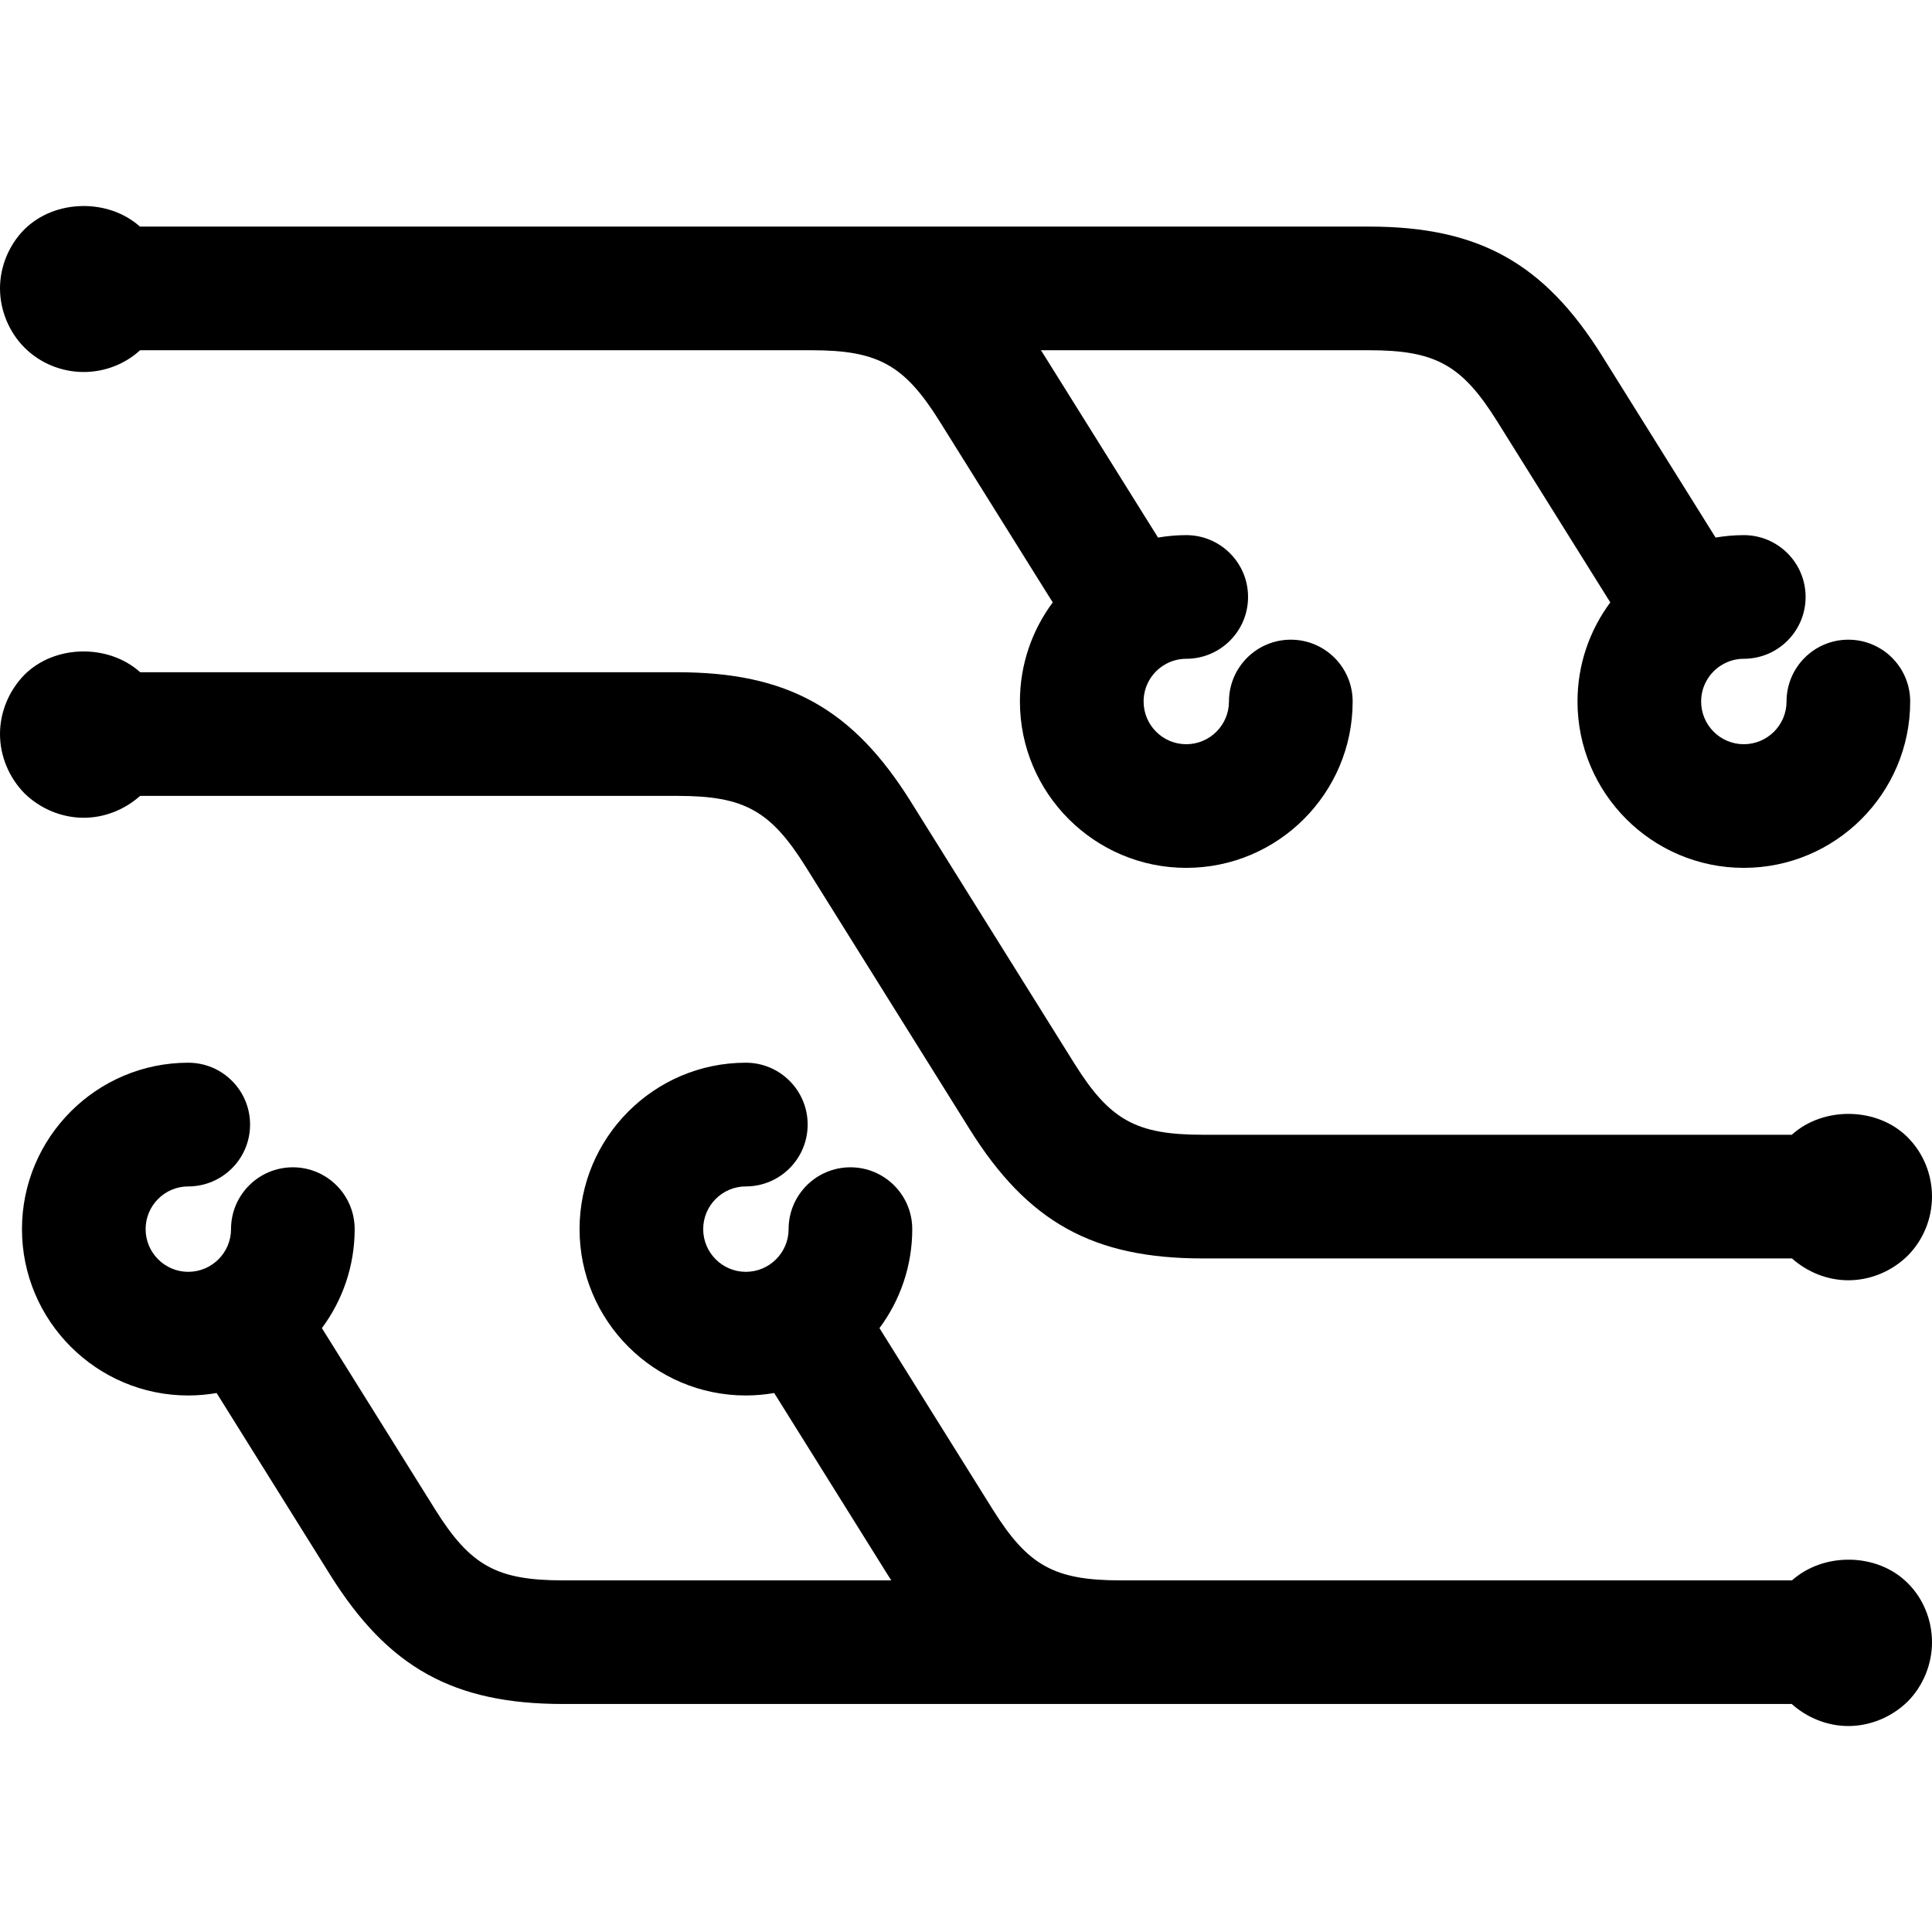
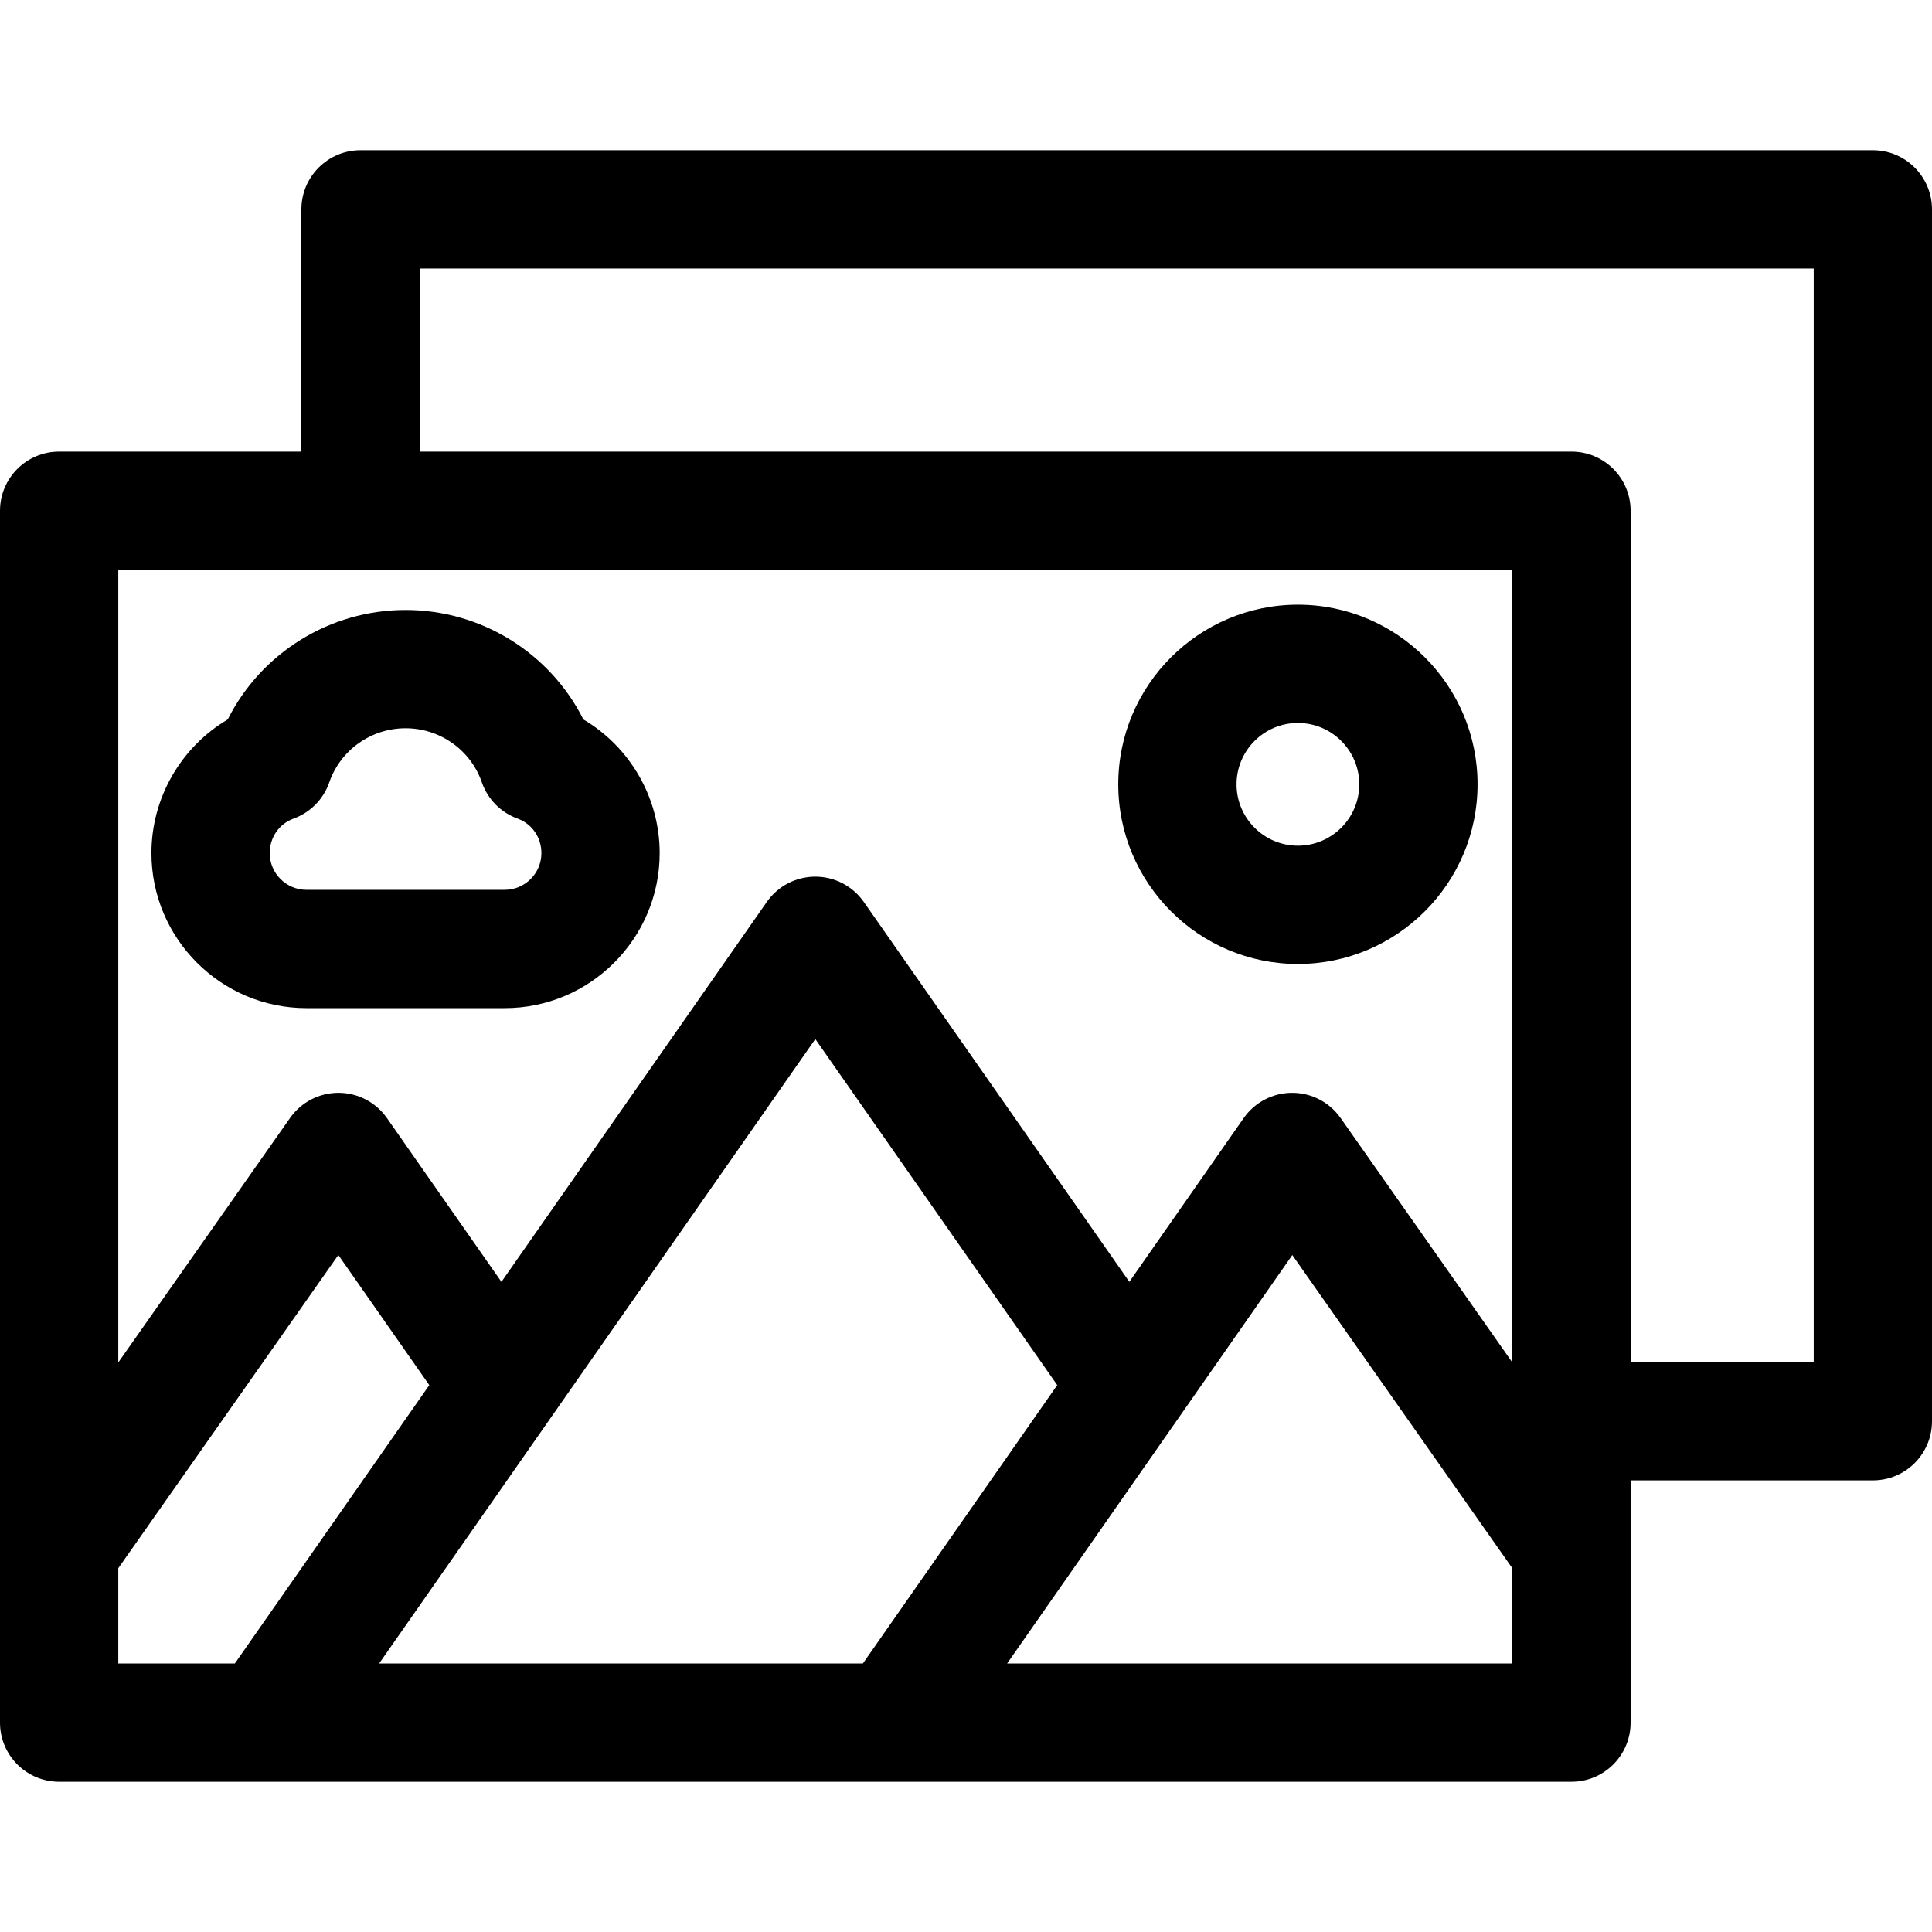
- <svg xmlns="http://www.w3.org/2000/svg" version="1.1" id="Capa_1" x="0px" y="0px" viewBox="0 0 511.991 511.991" style="enable-background:new 0 0 511.991 511.991;" xml:space="preserve">
+ <svg xmlns="http://www.w3.org/2000/svg" version="1.1" id="Layer_1" x="0px" y="0px" viewBox="0 0 512 512" style="enable-background:new 0 0 512 512;" xml:space="preserve">
  <g>
    <g>
-       <g>
-         <path d="M22.188,98.583c5.505,0,10.914-2.061,14.936-5.769h177.904c17.635,0,24.611,3.87,33.965,18.824l29.987,48.007 c-5.459,7.341-8.695,16.43-8.695,26.26c0,24.3,19.774,44.083,44.074,44.083c24.318,0,44.101-19.774,44.101-44.083 c0-9.044-7.331-16.384-16.384-16.384s-16.392,7.331-16.392,16.384c0,6.239-5.085,11.316-11.325,11.316 s-11.298-5.077-11.298-11.316c0-3.941,2.015-7.412,5.067-9.441c0.166-0.096,0.334-0.184,0.498-0.286 c0.068-0.043,0.128-0.093,0.195-0.136c1.638-0.927,3.524-1.461,5.538-1.461c9.053,0,16.384-7.34,16.384-16.384 c0-9.044-7.331-16.384-16.384-16.384c-2.548,0-5.042,0.23-7.473,0.647L276.781,94.27c-0.309-0.495-0.621-0.973-0.932-1.456 h86.941c17.626,0,24.611,3.87,33.956,18.824l29.993,48.006c-5.458,7.341-8.693,16.43-8.693,26.261 c0,24.3,19.765,44.083,44.065,44.083c24.327,0,44.101-19.774,44.101-44.083c0-9.044-7.331-16.384-16.384-16.384 s-16.384,7.331-16.384,16.384c0,6.239-5.085,11.316-11.334,11.316c-6.23,0-11.298-5.077-11.298-11.316 c0-3.959,2.039-7.443,5.115-9.468c0.15-0.087,0.302-0.167,0.45-0.259c0.058-0.037,0.11-0.08,0.168-0.117 c1.645-0.938,3.542-1.48,5.566-1.48c9.053,0,16.384-7.34,16.384-16.384c0-9.044-7.331-16.384-16.384-16.384 c-2.548,0-5.041,0.23-7.472,0.647L424.544,94.27c-15.398-24.62-32.723-34.223-61.753-34.223H37.084 c-8.382-7.494-22.524-7.267-30.605,0.728C2.396,64.858,0,70.626,0,76.395c0,5.858,2.396,11.627,6.479,15.709 C10.65,96.276,16.33,98.583,22.188,98.583z" />
-         <path d="M474.883,418.808H297.026c-17.635,0-24.611-3.87-33.965-18.824l-29.996-48.023c5.454-7.337,8.687-16.417,8.687-26.236 c0-9.053-7.34-16.384-16.384-16.384c-9.044,0-16.384,7.331-16.384,16.384c0,6.239-5.085,11.316-11.334,11.316 c-6.23,0-11.298-5.077-11.298-11.316c0-6.239,5.068-11.316,11.298-11.316c9.044,0,16.384-7.34,16.384-16.392 s-7.331-16.392-16.384-16.392c-24.291,0-44.065,19.792-44.065,44.101c0,24.3,19.765,44.083,44.065,44.083 c2.563,0,5.072-0.232,7.516-0.654l30.097,48.198c0.309,0.495,0.621,0.973,0.932,1.456h-86.932 c-17.635,0-24.611-3.87-33.965-18.824l-29.996-48.023c5.454-7.337,8.687-16.417,8.687-26.236c0-9.053-7.34-16.384-16.384-16.384 c-9.044,0-16.384,7.331-16.384,16.384c0,6.239-5.085,11.316-11.334,11.316c-6.23,0-11.298-5.077-11.298-11.316 c0-6.239,5.068-11.316,11.298-11.316c9.044,0,16.384-7.34,16.384-16.392s-7.331-16.392-16.384-16.392 c-24.291,0-44.065,19.792-44.065,44.101c0,24.3,19.765,44.083,44.065,44.083c2.563,0,5.072-0.232,7.516-0.654L87.5,417.353 c15.398,24.62,32.714,34.214,61.753,34.214h325.562c4.102,3.67,9.458,5.84,14.996,5.84c5.866,0,11.547-2.405,15.709-6.47 c4.162-4.18,6.47-9.958,6.47-15.718c0-5.866-2.299-11.626-6.47-15.718C497.505,411.493,483.333,411.278,474.883,418.808z" />
-         <path d="M22.188,216.712c5.513,0,10.851-2.143,14.94-5.795h142.444c17.635,0,24.62,3.87,33.974,18.824l43.426,69.519 c15.398,24.629,32.723,34.232,61.753,34.232h156.159c4.094,3.64,9.42,5.787,14.927,5.787c5.866,0,11.547-2.396,15.709-6.479 c4.162-4.18,6.47-9.843,6.47-15.709c0-5.866-2.299-11.547-6.47-15.718c-8.029-8.029-22.309-8.232-30.685-0.657H318.725 c-17.626,0-24.611-3.861-33.974-18.824l-43.426-69.519c-15.398-24.62-32.714-34.223-61.753-34.223H37.153 c-8.377-7.557-22.657-7.352-30.674,0.666C2.396,182.986,0,188.666,0,194.524s2.396,11.529,6.479,15.709 C10.65,214.315,16.33,216.712,22.188,216.712z" />
-       </g>
+       <path d="M343.96,160.246c-26.251,0-47.608,21.357-47.608,47.609c0,26.251,21.358,47.609,47.608,47.609 c26.251,0,47.608-21.357,47.608-47.609C391.569,181.604,370.211,160.246,343.96,160.246z M343.96,224.117 c-8.966,0-16.262-7.295-16.262-16.262c0-8.967,7.295-16.262,16.262-16.262c8.966,0,16.262,7.294,16.262,16.262 C360.222,216.821,352.926,224.117,343.96,224.117z" />
+     </g>
+   </g>
+   <g>
+     <g>
+       <path d="M496.327,39.813H95.544c-8.656,0-15.673,7.018-15.673,15.673v64.197H15.673C7.018,119.684,0,126.701,0,135.357v321.155 c0,8.656,7.018,15.673,15.673,15.673h54.678c0.014,0,0.026,0.001,0.041,0.001c0.008,0,0.018-0.001,0.026-0.001h166.373 c0.014,0,0.026,0.001,0.041,0.001c0.008,0,0.018-0.001,0.026-0.001h179.596c8.656,0,15.673-7.018,15.673-15.673V410.36 c0-0.01,0-0.021,0-0.031v-18.014h64.198c8.656,0,15.673-7.018,15.673-15.673V55.486C512,46.831,504.982,39.813,496.327,39.813z M62.236,440.841H31.347v-25.252l58.315-82.998l24.105,34.482L62.236,440.841z M228.674,440.84H100.473l115.595-165.48 l64.11,91.712L228.674,440.84z M400.781,440.84H266.903l75.571-108.237l58.307,82.99V440.84z M400.783,361.065l-45.522-64.794 c-2.935-4.177-7.72-6.663-12.824-6.663c-0.007,0-0.016,0-0.023,0c-5.113,0.007-9.901,2.509-12.827,6.701l-30.295,43.39 l-70.381-100.682c-2.933-4.195-7.73-6.695-12.849-6.694c-5.118,0.001-9.914,2.501-12.846,6.698l-70.332,100.684L102.542,296.3 c-2.929-4.189-7.716-6.687-12.827-6.694c-0.006,0-0.013,0-0.019,0c-5.104,0-9.89,2.486-12.824,6.663l-45.525,64.793V151.031 h369.436V361.065z M432.128,360.968V135.357c0-8.656-7.017-15.673-15.673-15.673H111.217V71.16h369.436v289.809H432.128z" />
+     </g>
+   </g>
+   <g>
+     <g>
+       <path d="M154.607,190.66c-8.846-17.599-27.007-29.011-47.129-29.011s-38.284,11.413-47.13,29.011 c-12.329,7.277-20.215,20.725-20.215,35.417c0.001,22.655,18.433,41.087,41.088,41.087h52.514 c22.655,0,41.085-18.432,41.085-41.087C174.821,211.385,166.936,197.937,154.607,190.66z M133.738,235.817H81.222 c-5.372,0-9.74-4.37-9.74-9.74c0-4.156,2.485-7.745,6.33-9.144c4.436-1.613,7.907-5.141,9.451-9.601 c2.969-8.576,11.094-14.338,20.218-14.338c9.123,0,17.247,5.762,20.216,14.337c1.544,4.461,5.016,7.988,9.451,9.602 c3.845,1.399,6.33,4.988,6.33,9.144C143.476,231.448,139.108,235.817,133.738,235.817z" />
    </g>
  </g>
</svg>
